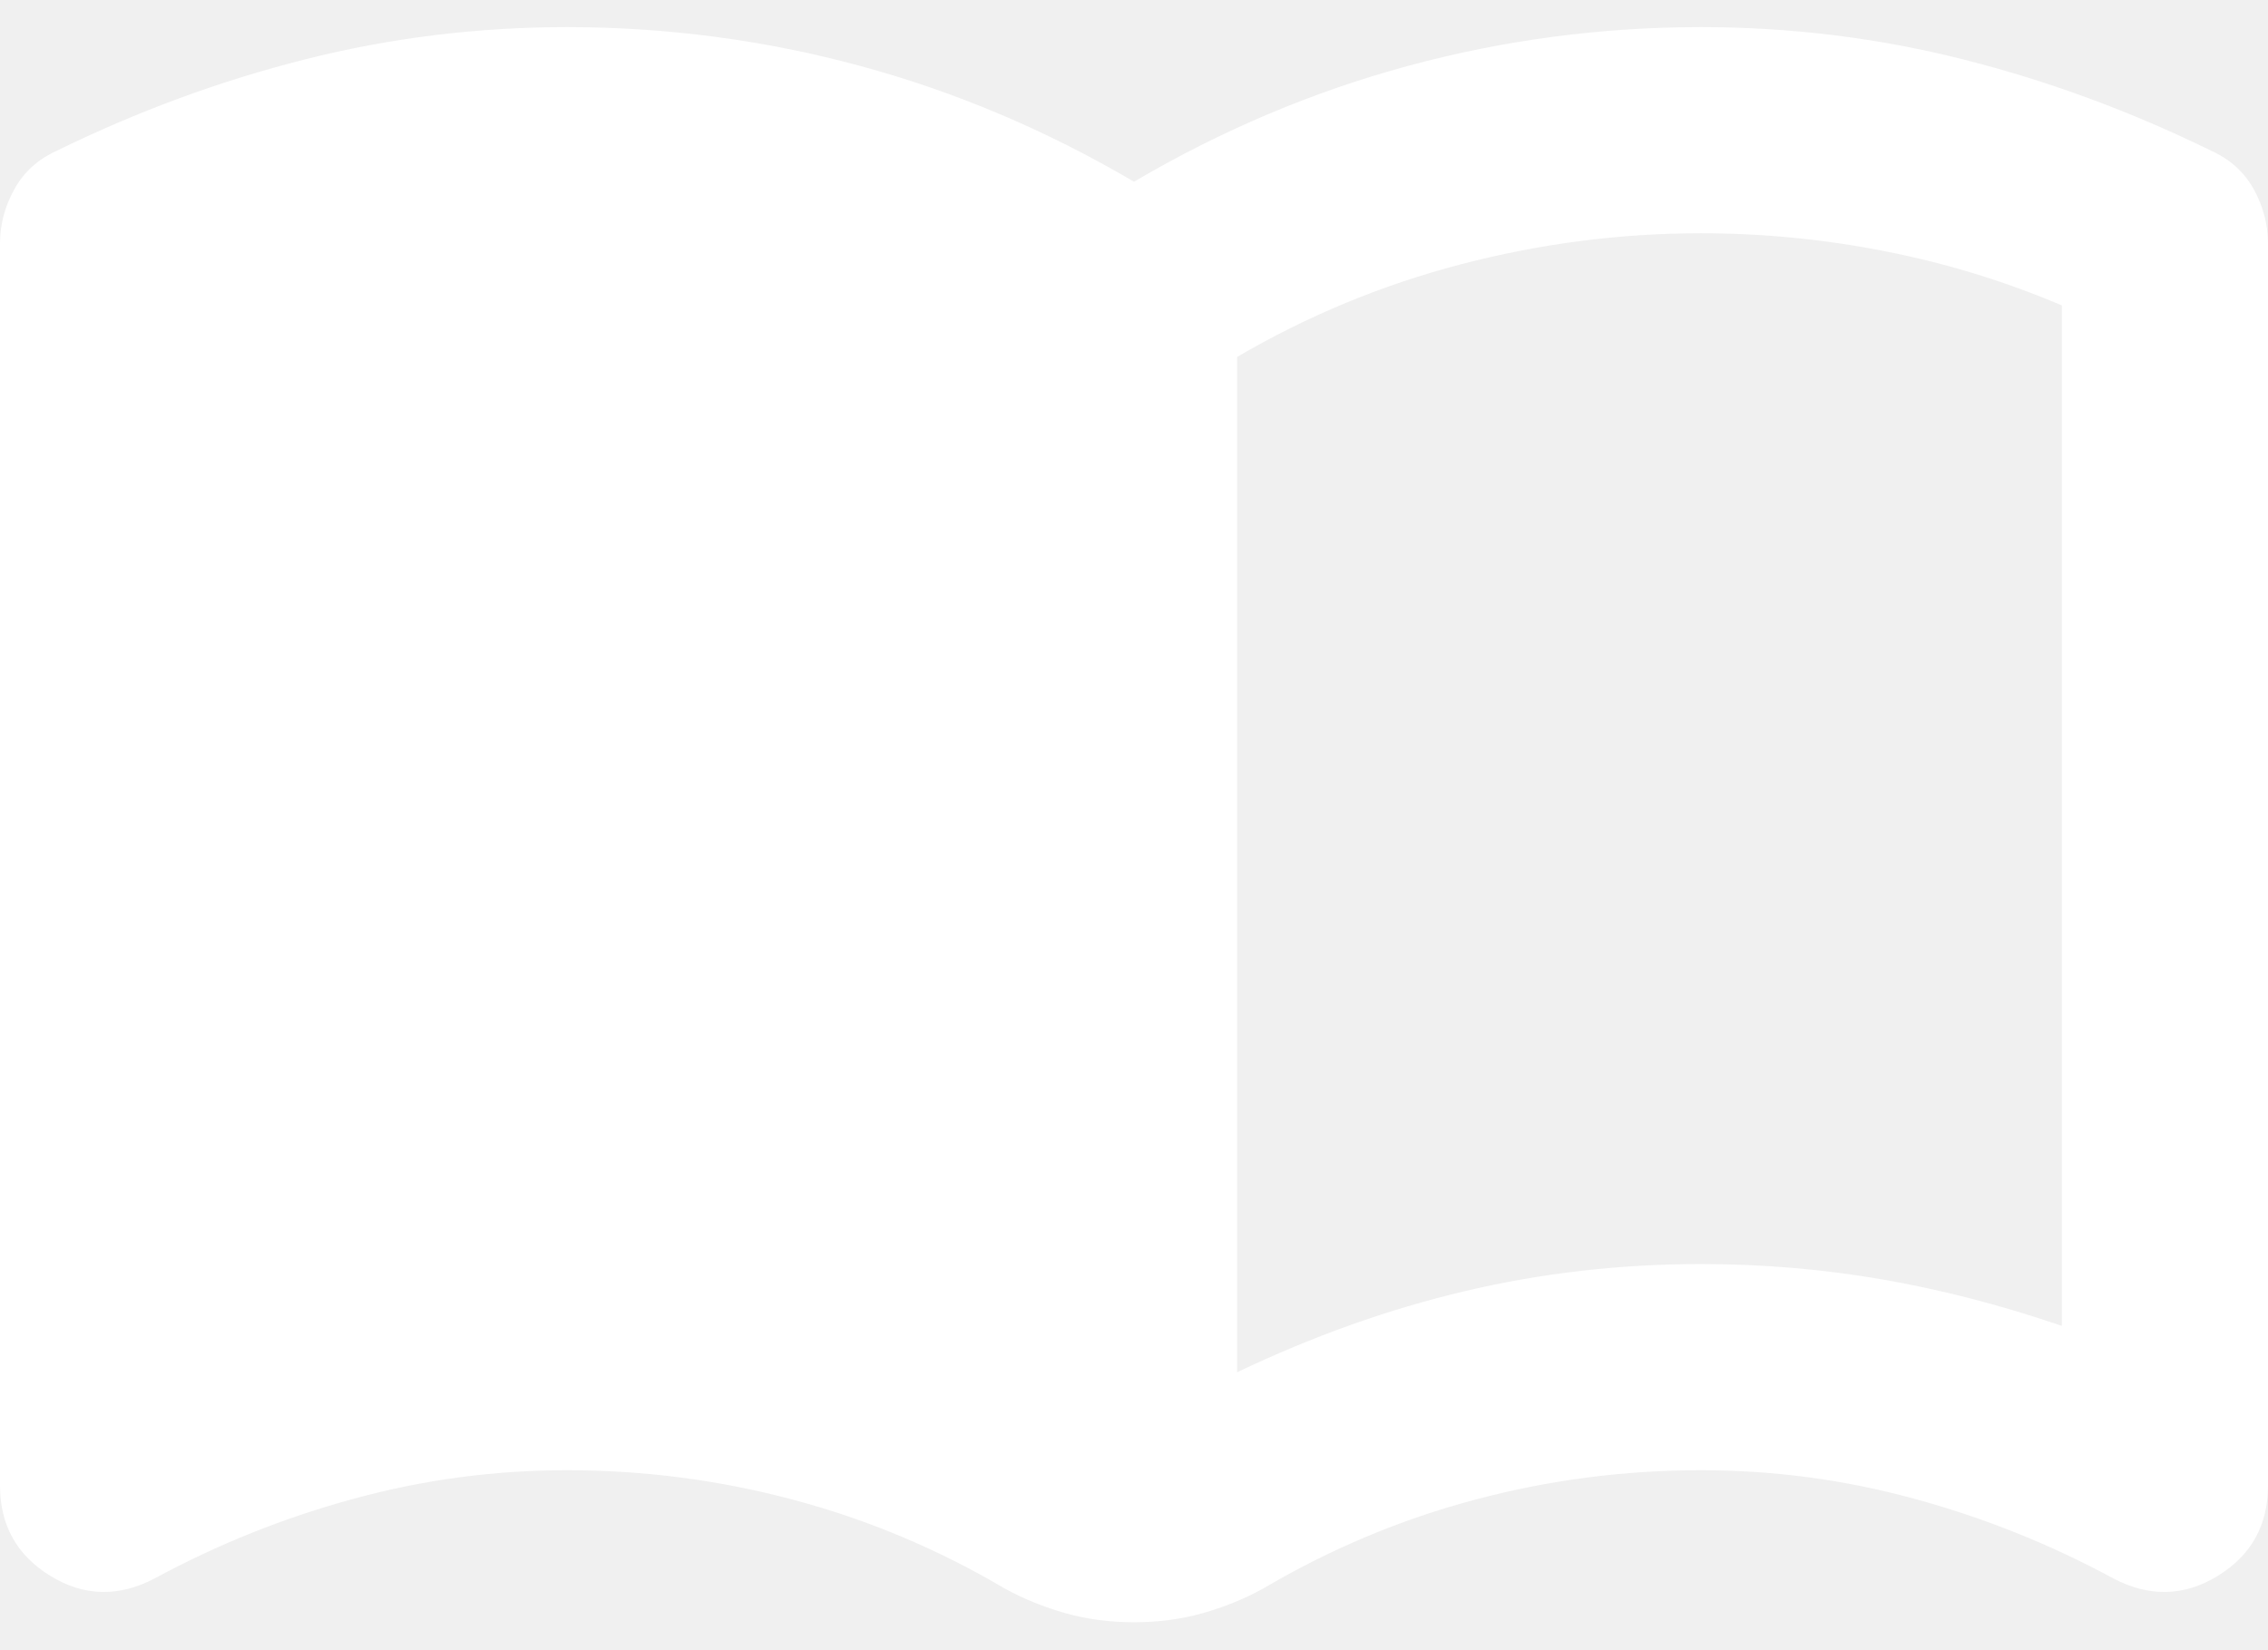
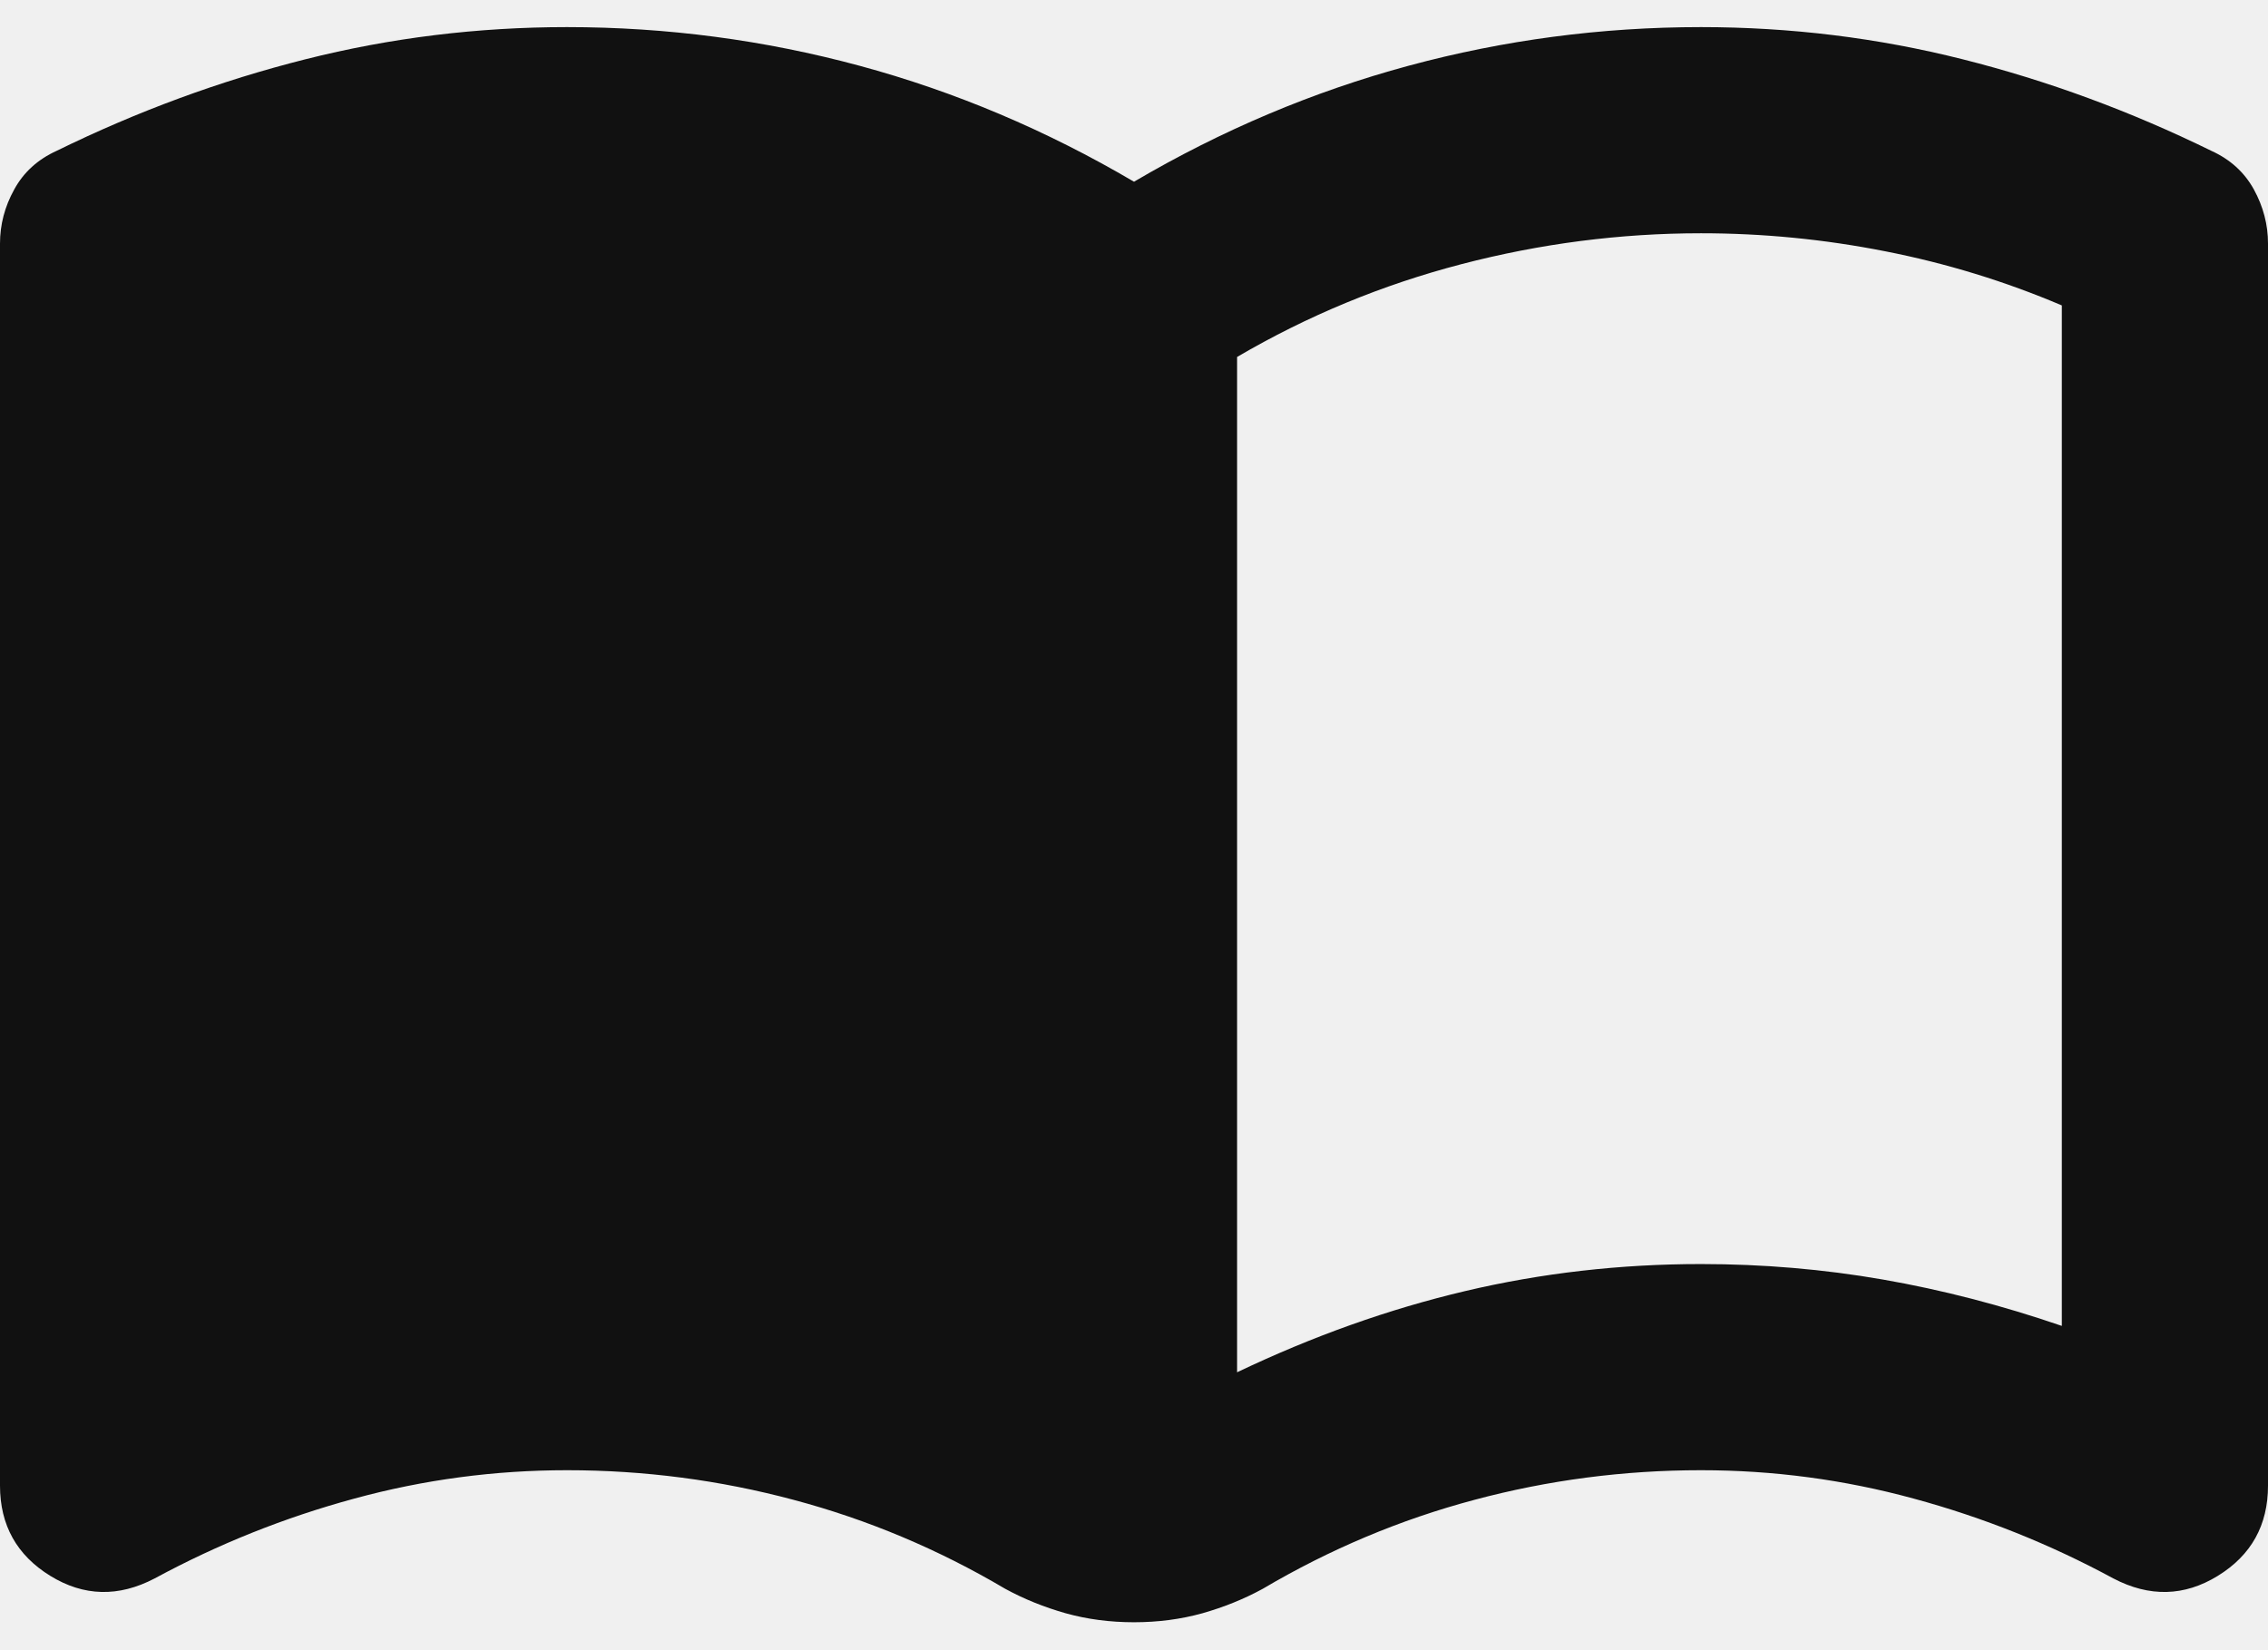
<svg xmlns="http://www.w3.org/2000/svg" width="22" height="16" viewBox="0 0 22 16" fill="none">
-   <path d="M12 13.313C12.733 12.963 13.471 12.7 14.213 12.525C14.954 12.35 15.717 12.263 16.5 12.263C17.1 12.263 17.688 12.313 18.263 12.413C18.838 12.513 19.417 12.663 20 12.863V2.963C19.45 2.729 18.879 2.554 18.288 2.438C17.696 2.321 17.1 2.263 16.5 2.263C15.717 2.263 14.942 2.363 14.175 2.563C13.408 2.763 12.683 3.063 12 3.463V13.313ZM11 15.738C10.767 15.738 10.546 15.709 10.338 15.651C10.129 15.592 9.933 15.513 9.75 15.413C9.1 15.029 8.417 14.742 7.7 14.551C6.983 14.359 6.25 14.263 5.5 14.263C4.8 14.263 4.113 14.354 3.438 14.538C2.763 14.721 2.117 14.979 1.5 15.313C1.15 15.496 0.813 15.488 0.488 15.288C0.163 15.088 0 14.796 0 14.413V2.363C0 2.179 0.046 2.004 0.138 1.838C0.229 1.671 0.367 1.546 0.55 1.463C1.333 1.079 2.138 0.783 2.963 0.575C3.788 0.367 4.633 0.263 5.5 0.263C6.467 0.263 7.413 0.388 8.338 0.638C9.263 0.888 10.15 1.263 11 1.763C11.85 1.263 12.738 0.888 13.663 0.638C14.588 0.388 15.533 0.263 16.5 0.263C17.367 0.263 18.213 0.367 19.038 0.575C19.863 0.783 20.667 1.079 21.45 1.463C21.633 1.546 21.771 1.671 21.863 1.838C21.954 2.004 22 2.179 22 2.363V14.413C22 14.796 21.838 15.088 21.513 15.288C21.188 15.488 20.85 15.496 20.5 15.313C19.883 14.979 19.237 14.721 18.562 14.538C17.887 14.354 17.2 14.263 16.5 14.263C15.75 14.263 15.017 14.359 14.3 14.551C13.583 14.742 12.9 15.029 12.25 15.413C12.067 15.513 11.871 15.592 11.663 15.651C11.454 15.709 11.233 15.738 11 15.738Z" fill="white" />
+   <path d="M12 13.313C12.733 12.963 13.471 12.7 14.213 12.525C14.954 12.35 15.717 12.263 16.5 12.263C17.1 12.263 17.688 12.313 18.263 12.413C18.838 12.513 19.417 12.663 20 12.863V2.963C19.45 2.729 18.879 2.554 18.288 2.438C17.696 2.321 17.1 2.263 16.5 2.263C15.717 2.263 14.942 2.363 14.175 2.563C13.408 2.763 12.683 3.063 12 3.463V13.313ZM11 15.738C10.767 15.738 10.546 15.709 10.338 15.651C10.129 15.592 9.933 15.513 9.75 15.413C9.1 15.029 8.417 14.742 7.7 14.551C6.983 14.359 6.25 14.263 5.5 14.263C4.8 14.263 4.113 14.354 3.438 14.538C2.763 14.721 2.117 14.979 1.5 15.313C1.15 15.496 0.813 15.488 0.488 15.288C0.163 15.088 0 14.796 0 14.413V2.363C0 2.179 0.046 2.004 0.138 1.838C0.229 1.671 0.367 1.546 0.55 1.463C1.333 1.079 2.138 0.783 2.963 0.575C3.788 0.367 4.633 0.263 5.5 0.263C6.467 0.263 7.413 0.388 8.338 0.638C9.263 0.888 10.15 1.263 11 1.763C11.85 1.263 12.738 0.888 13.663 0.638C14.588 0.388 15.533 0.263 16.5 0.263C17.367 0.263 18.213 0.367 19.038 0.575C19.863 0.783 20.667 1.079 21.45 1.463C21.633 1.546 21.771 1.671 21.863 1.838C21.954 2.004 22 2.179 22 2.363V14.413C22 14.796 21.838 15.088 21.513 15.288C21.188 15.488 20.85 15.496 20.5 15.313C19.883 14.979 19.237 14.721 18.562 14.538C17.887 14.354 17.2 14.263 16.5 14.263C15.75 14.263 15.017 14.359 14.3 14.551C13.583 14.742 12.9 15.029 12.25 15.413C12.067 15.513 11.871 15.592 11.663 15.651C11.454 15.709 11.233 15.738 11 15.738Z" fill="#111111" />
</svg>
